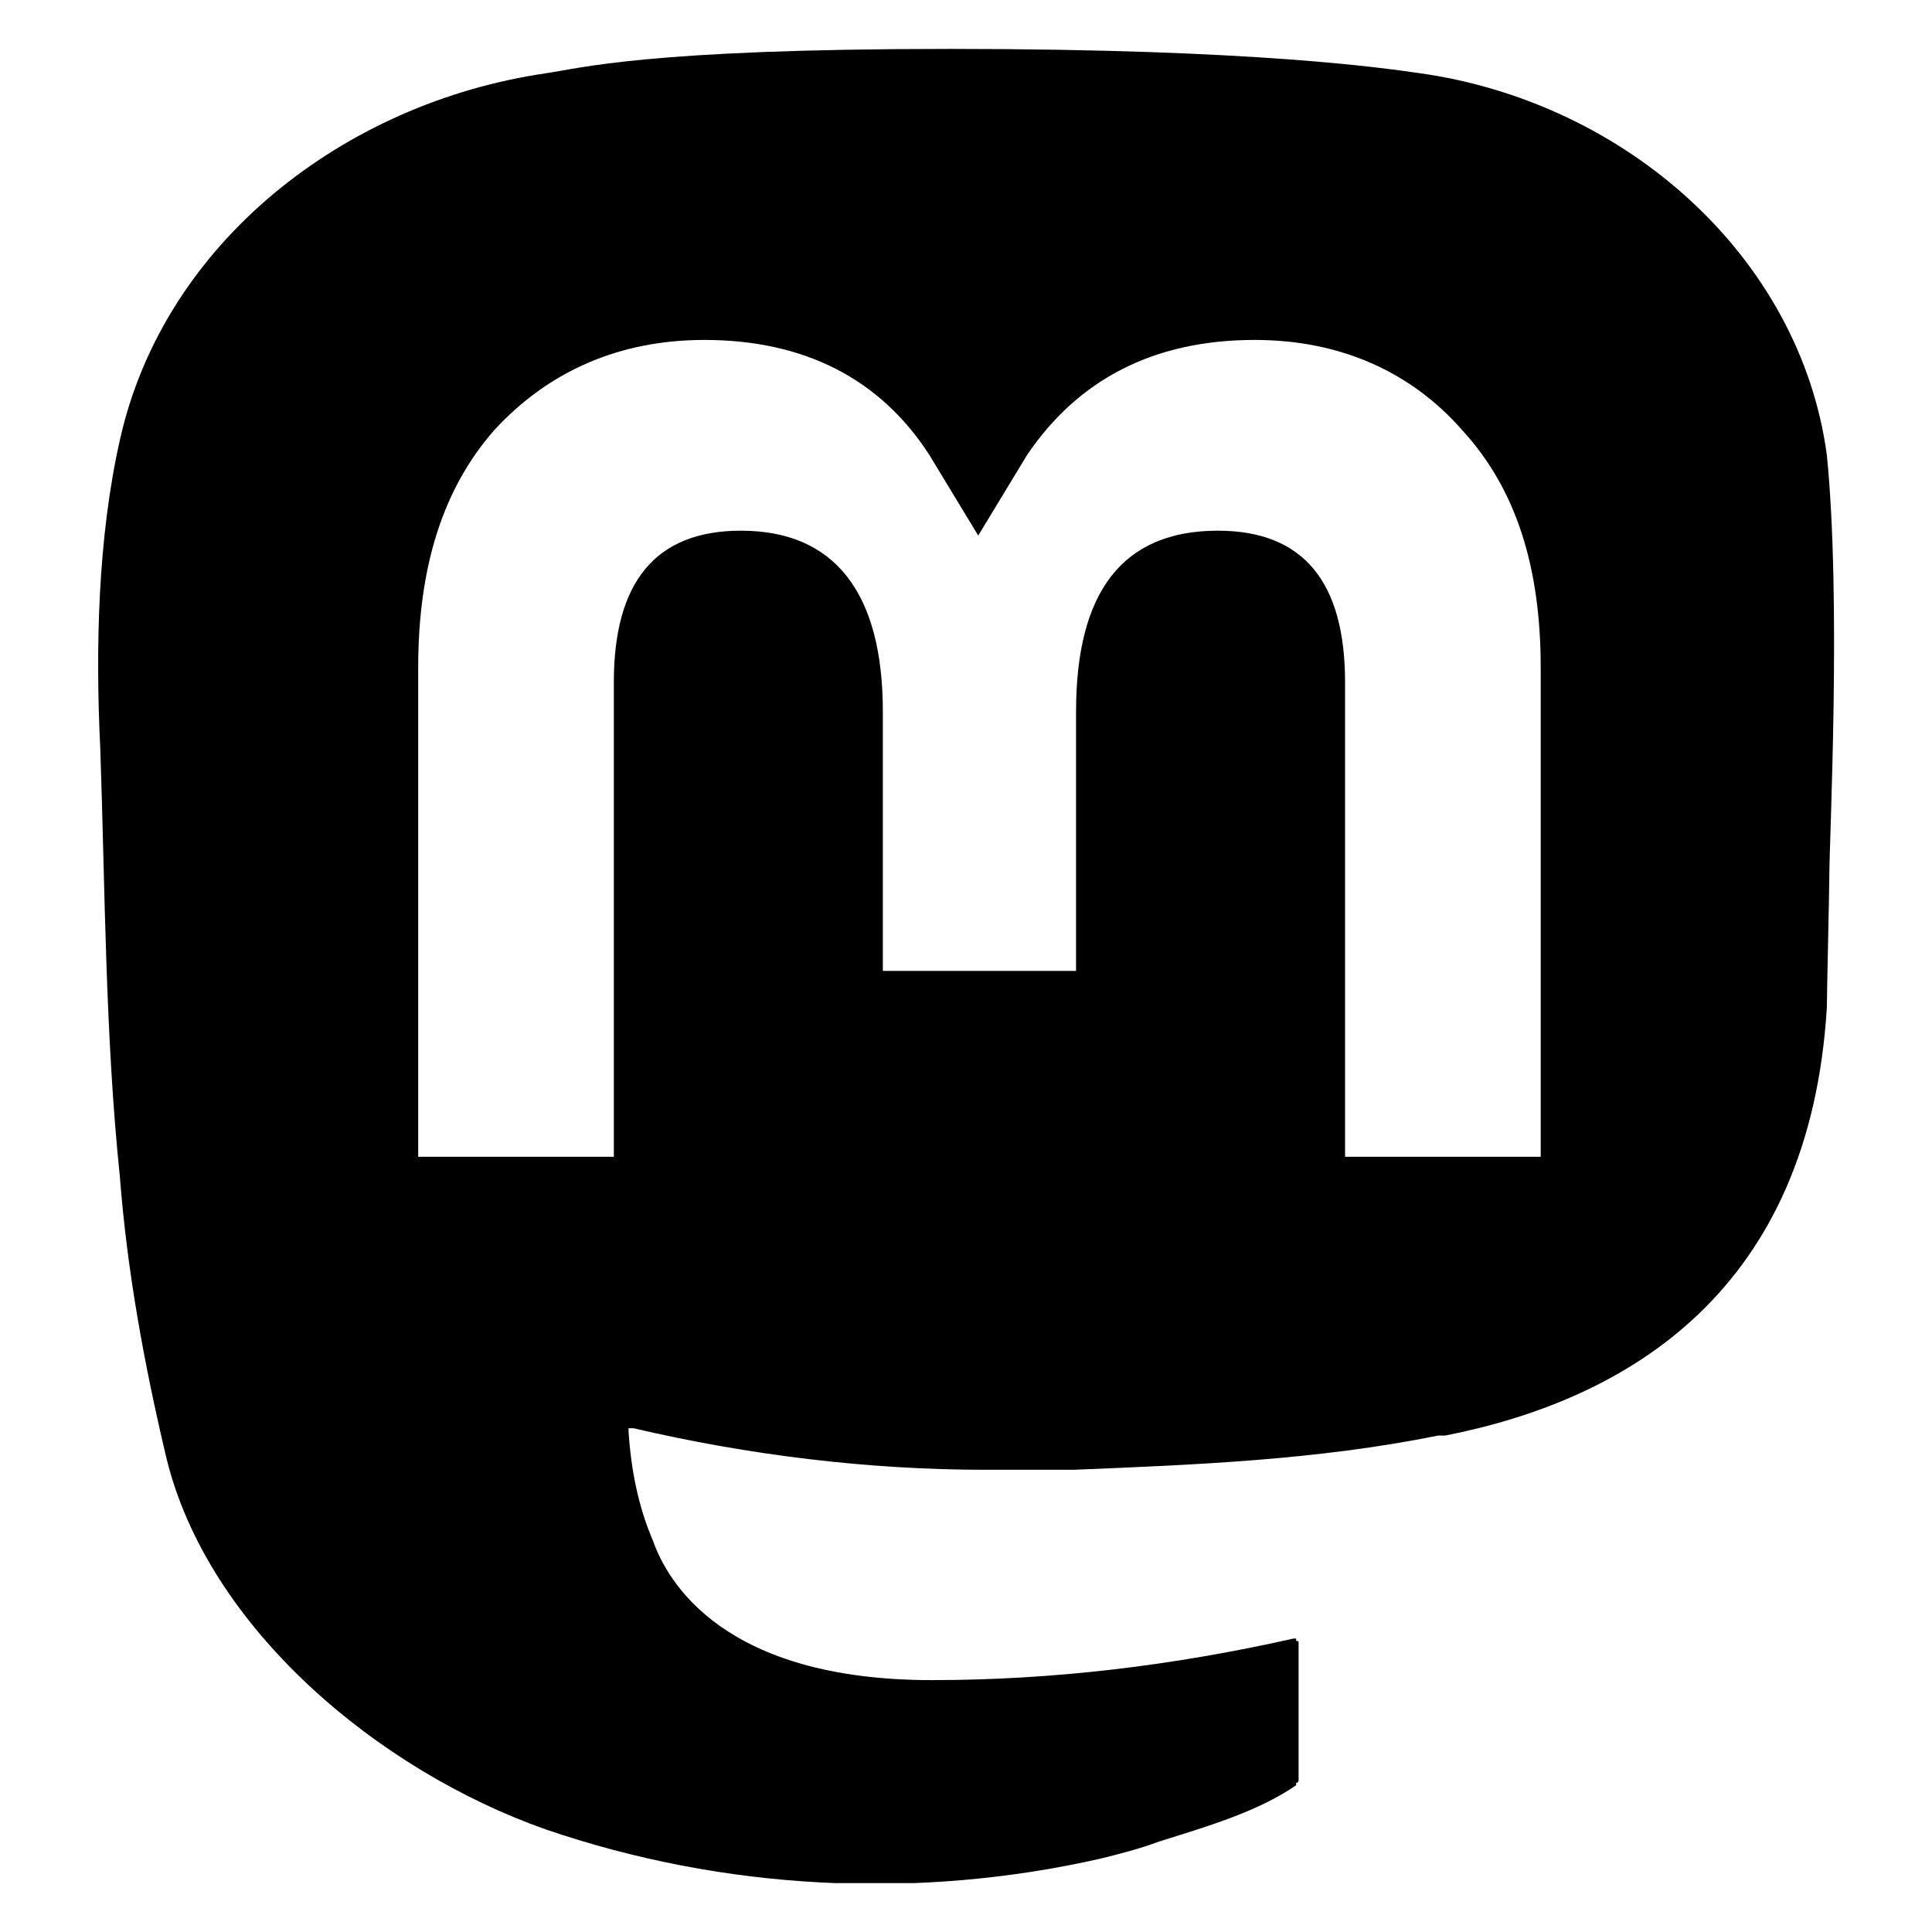
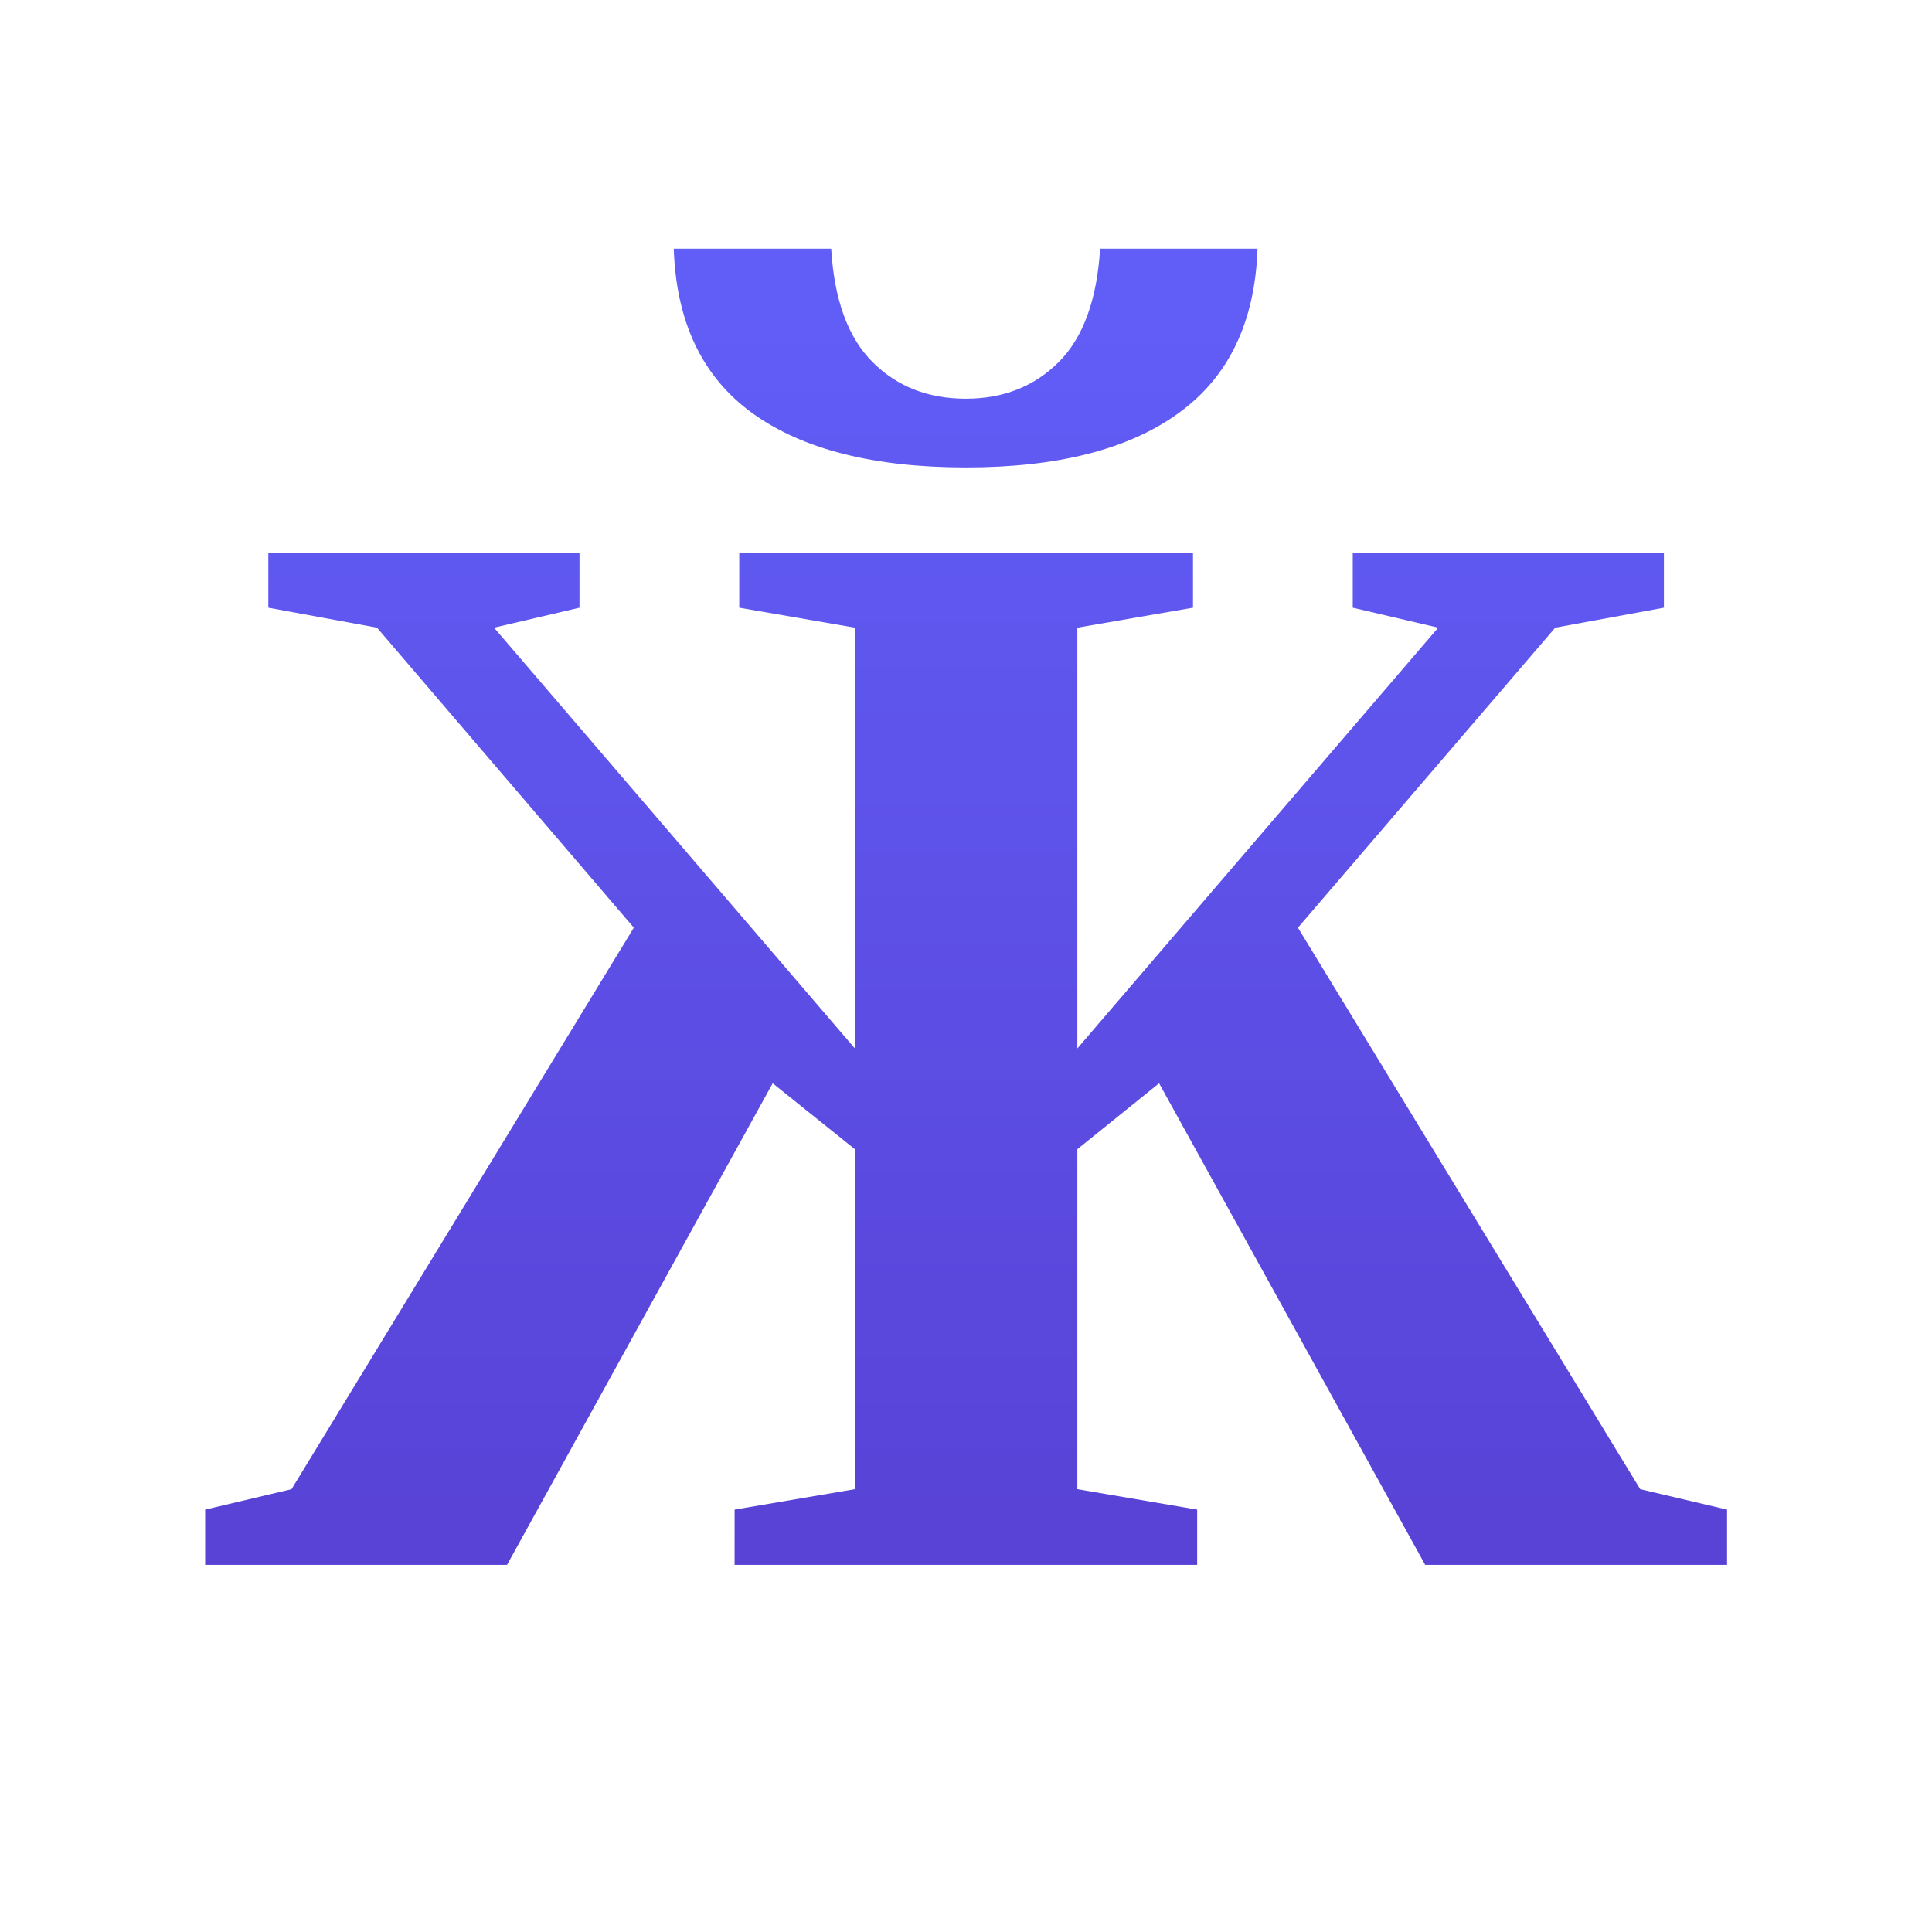
- <svg xmlns="http://www.w3.org/2000/svg" xmlns:xlink="http://www.w3.org/1999/xlink" width="79" height="79" viewBox="0 0 79 75">
-   <symbol id="logo-symbol-icon">
-     <path d="M63 45.3v-20c0-4.1-1-7.3-3.2-9.7-2.1-2.4-5-3.7-8.5-3.7-4.1 0-7.2 1.6-9.3 4.7l-2 3.3-2-3.3c-2-3.1-5.1-4.7-9.2-4.7-3.5 0-6.4 1.3-8.6 3.7-2.1 2.4-3.1 5.6-3.1 9.7v20h8V25.9c0-4.1 1.7-6.2 5.2-6.2 3.8 0 5.8 2.5 5.8 7.4V37.7H44V27.1c0-4.9 1.9-7.4 5.8-7.4 3.5 0 5.2 2.1 5.2 6.2V45.3h8ZM74.7 16.6c.6 6 .1 15.7.1 17.3 0 .5-.1 4.8-.1 5.3-.7 11.5-8 16-15.6 17.5-.1 0-.2 0-.3 0-4.9 1-10 1.2-14.9 1.4-1.2 0-2.4 0-3.6 0-4.8 0-9.7-.6-14.4-1.7-.1 0-.1 0-.1 0s-.1 0-.1 0 0 .1 0 .1 0 0 0 0c.1 1.6.4 3.1 1 4.5.6 1.7 2.9 5.7 11.4 5.7 5 0 9.9-.6 14.8-1.7 0 0 0 0 0 0 .1 0 .1 0 .1 0 0 .1 0 .1 0 .1.1 0 .1 0 .1.1v5.6s0 .1-.1.1c0 0 0 0 0 .1-1.6 1.1-3.7 1.7-5.6 2.3-.8.3-1.6.5-2.4.7-7.5 1.7-15.4 1.3-22.7-1.2-6.8-2.4-13.8-8.2-15.5-15.2-.9-3.8-1.6-7.6-1.9-11.5-.6-5.8-.6-11.7-.8-17.5C3.9 24.5 4 20 4.9 16 6.7 7.9 14.1 2.2 22.3 1c1.4-.2 4.1-1 16.5-1h.1C51.4 0 56.7.8 58.1 1c8.4 1.2 15.5 7.5 16.6 15.6Z" fill="currentColor" />
-   </symbol>
-   <use xlink:href="#logo-symbol-icon" />
+ <svg xmlns="http://www.w3.org/2000/svg" width="65" height="65" viewBox="0 0 65 65" fill="none">
+   <defs>
+     <linearGradient id="kronkGradient" x1="32.5" y1="0" x2="32.5" y2="65" gradientUnits="userSpaceOnUse">
+       <stop stop-color="#6364FF" />
+       <stop offset="1" stop-color="#563ACC" />
+     </linearGradient>
+   </defs>
+   <text x="50%" y="54%" dominant-baseline="central" text-anchor="middle" font-family="Georgia, 'Times New Roman', serif" font-size="52" font-weight="bold" fill="url(#kronkGradient)">Ӂ</text>
</svg>
